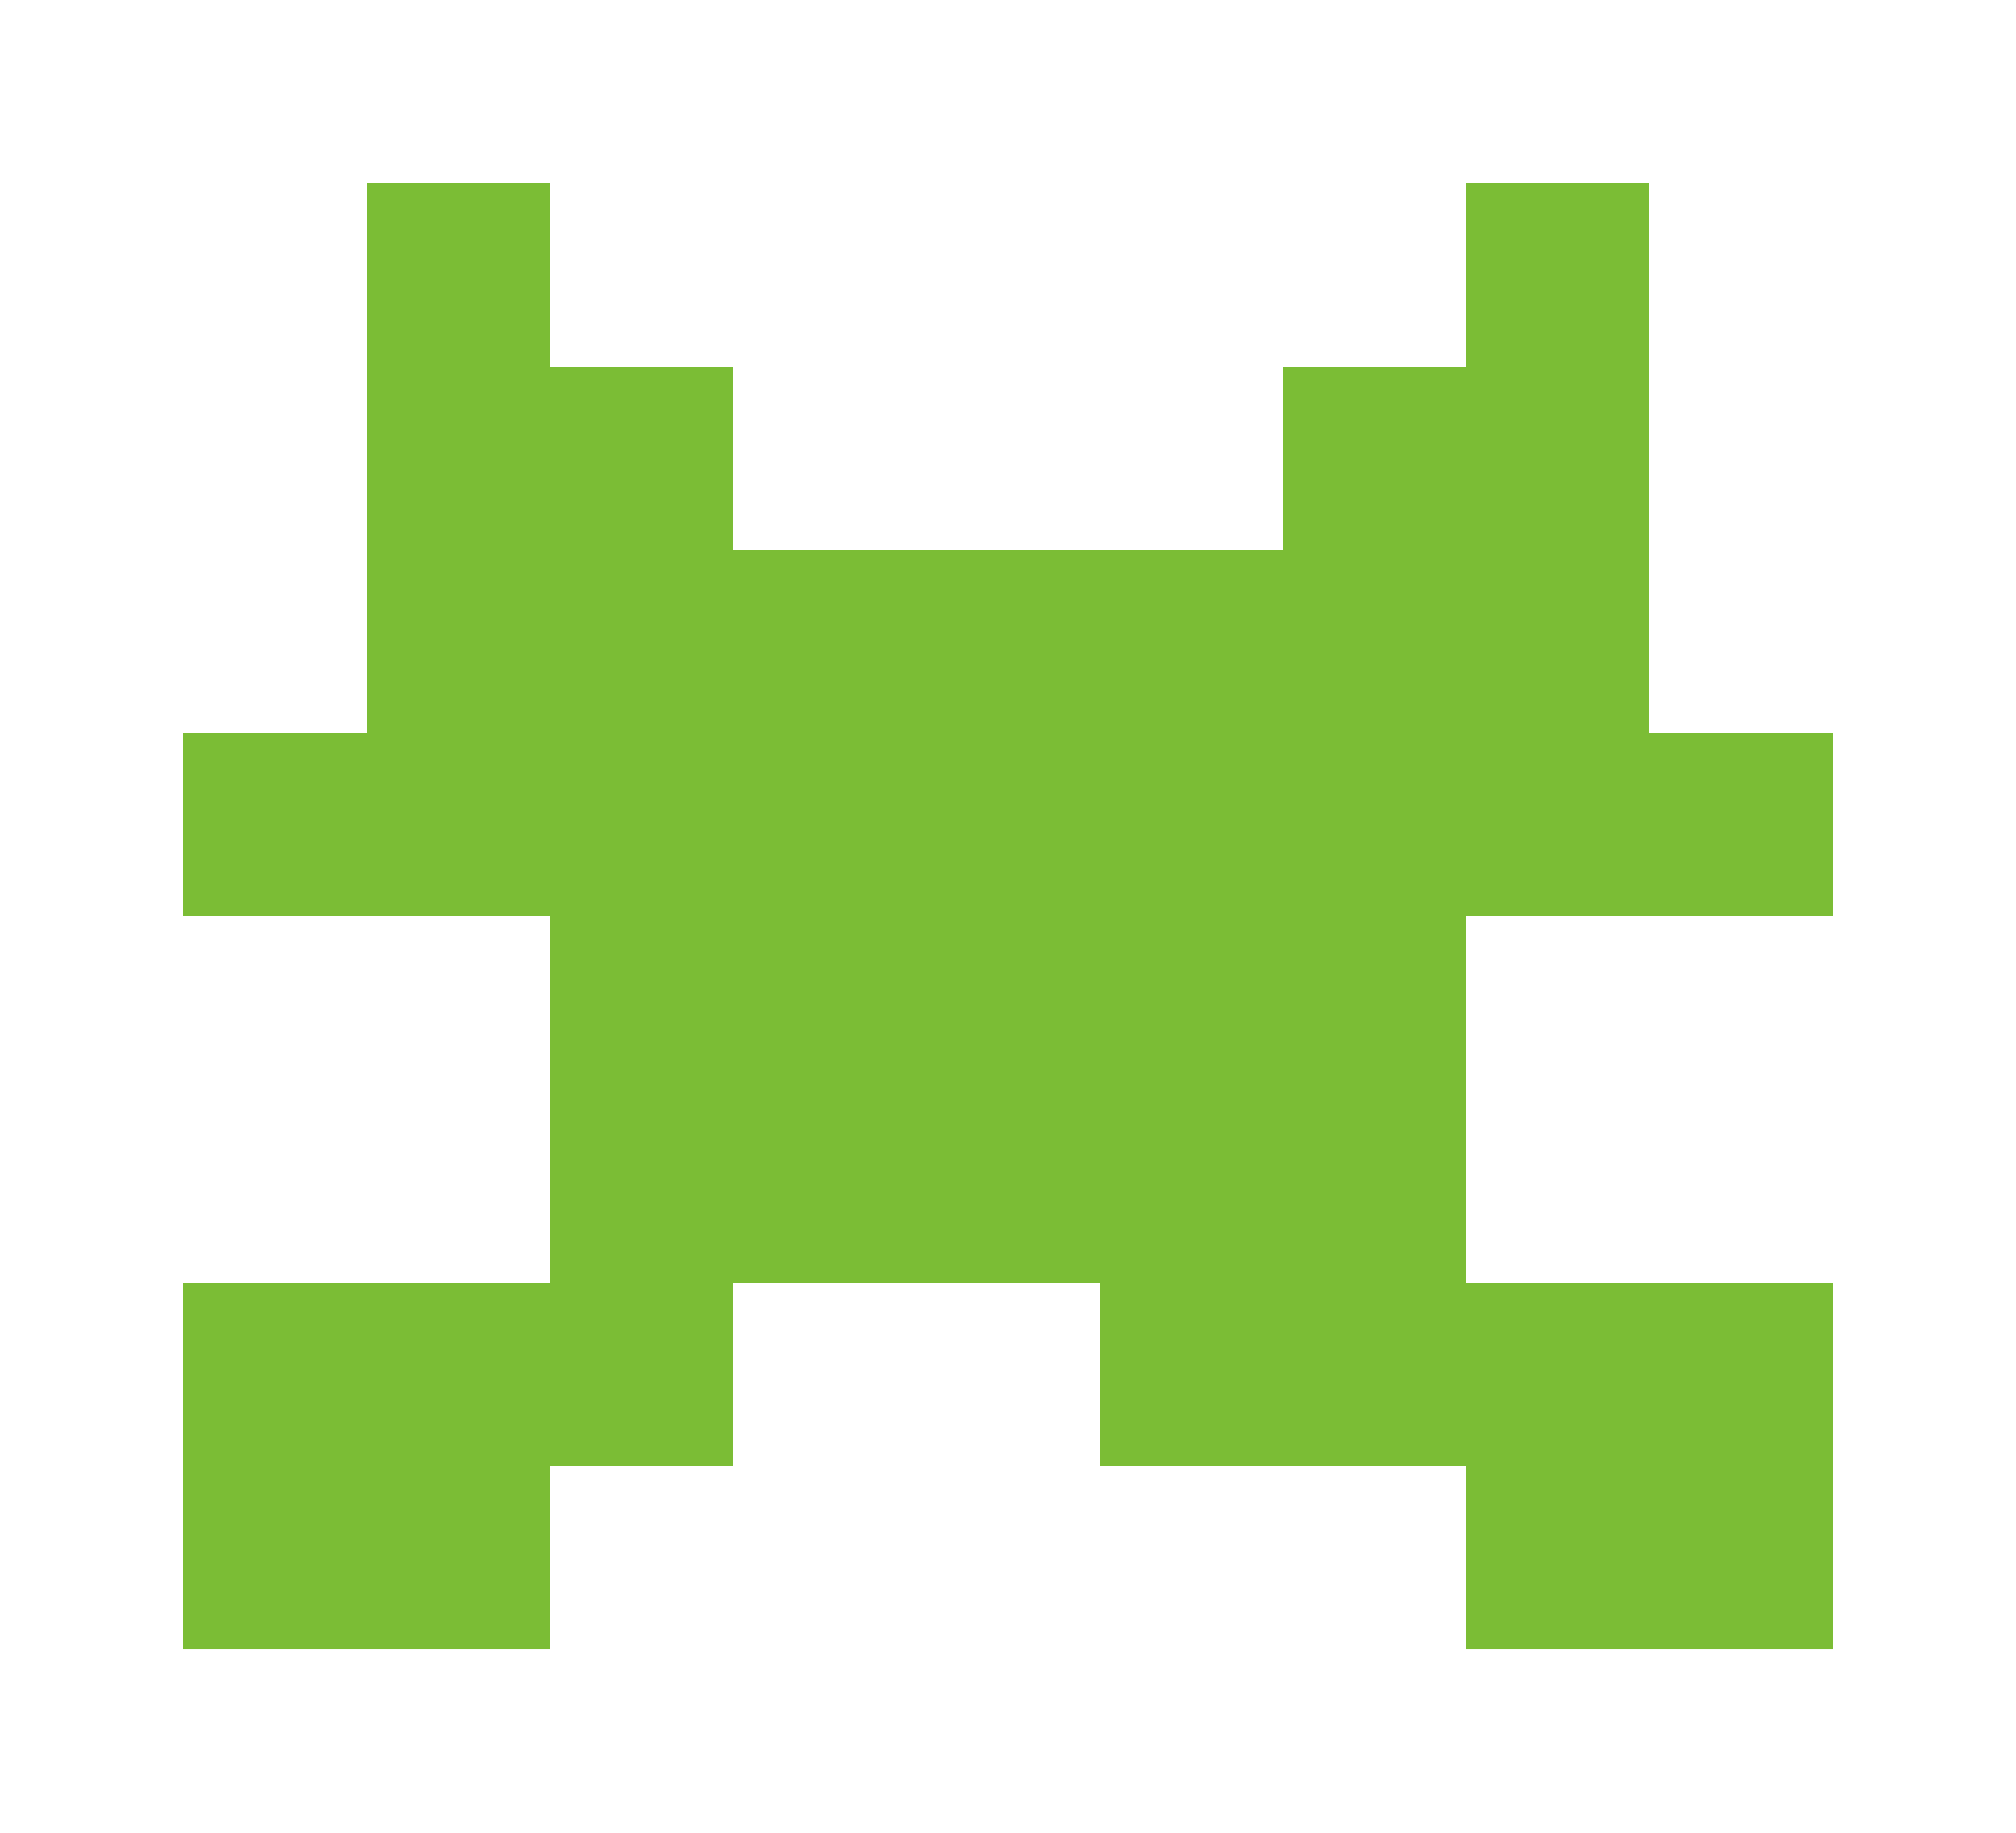
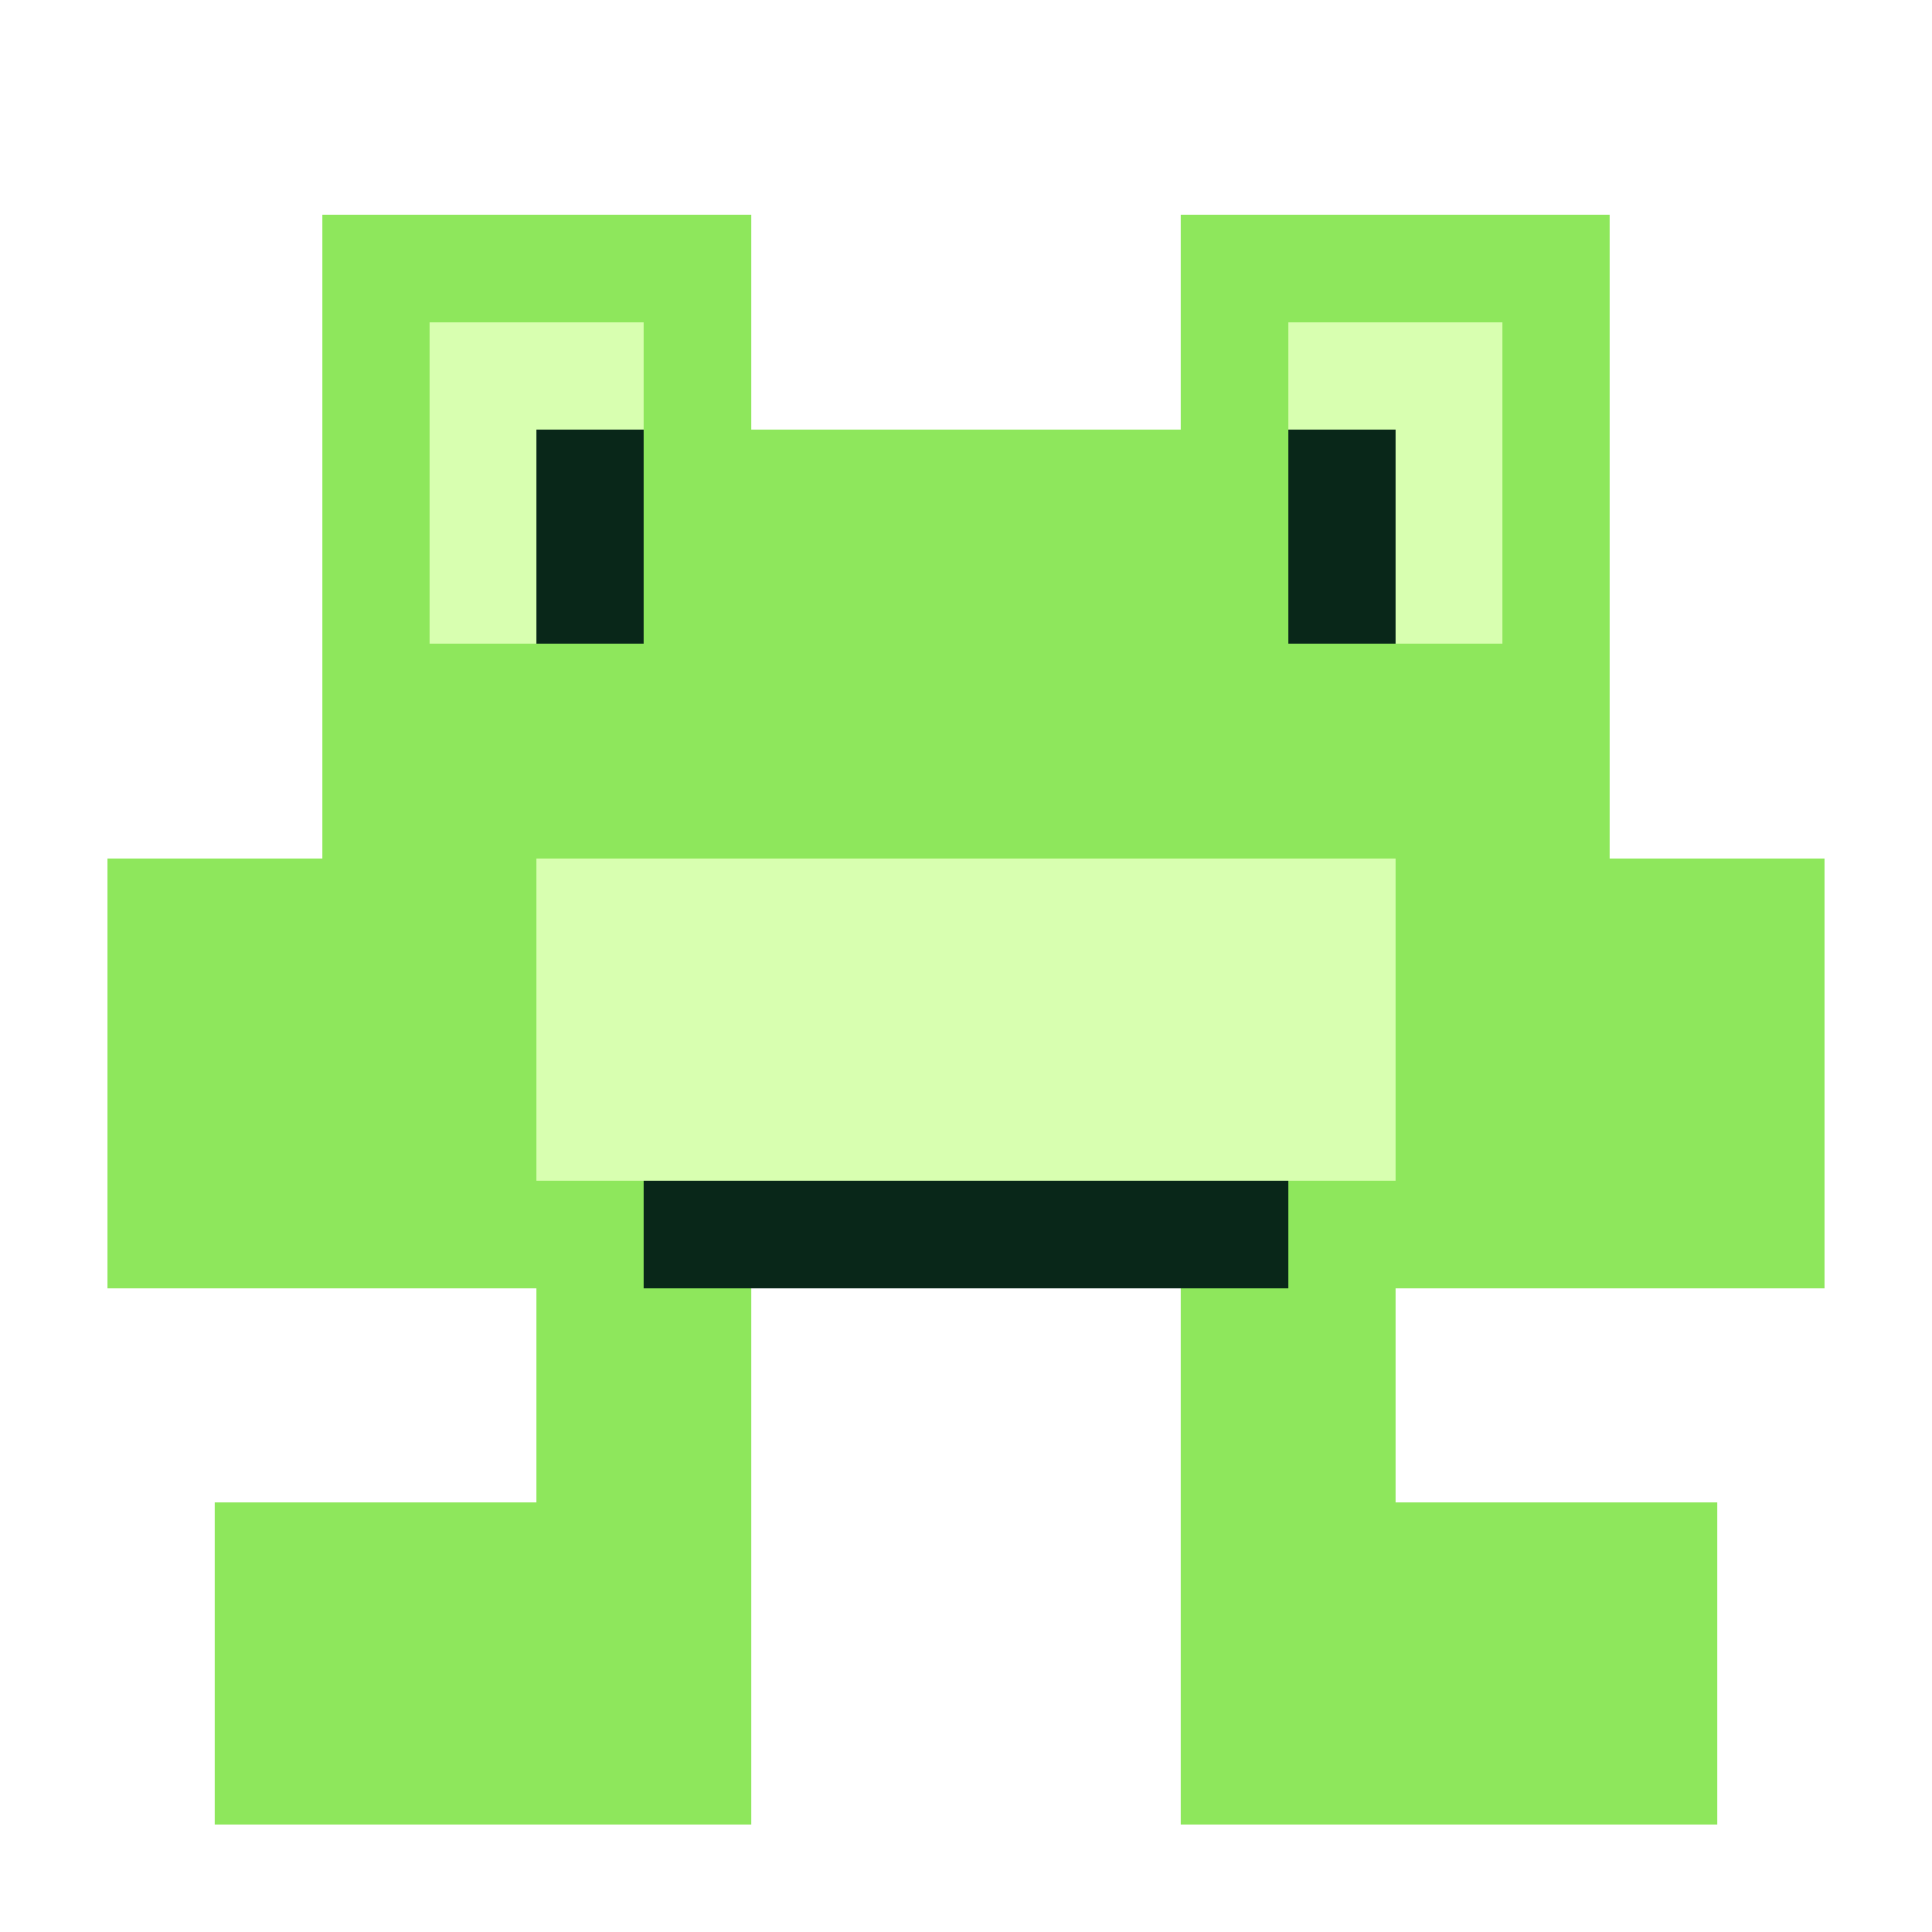
- <svg xmlns="http://www.w3.org/2000/svg" viewBox="-1 -1 11 10" shape-rendering="crispEdges">
-   <rect x="1" y="0" width="1" height="1" fill="#7bbd35" />
-   <rect x="7" y="0" width="1" height="1" fill="#7bbd35" />
-   <rect x="1" y="1" width="1" height="1" fill="#7bbd35" />
-   <rect x="2" y="1" width="1" height="1" fill="#7bbd35" />
-   <rect x="6" y="1" width="1" height="1" fill="#7bbd35" />
-   <rect x="7" y="1" width="1" height="1" fill="#7bbd35" />
-   <rect x="1" y="2" width="1" height="1" fill="#7bbd35" />
-   <rect x="2" y="2" width="1" height="1" fill="#7bbd35" />
-   <rect x="3" y="2" width="1" height="1" fill="#7bbd35" />
-   <rect x="4" y="2" width="1" height="1" fill="#7bbd35" />
-   <rect x="5" y="2" width="1" height="1" fill="#7bbd35" />
-   <rect x="6" y="2" width="1" height="1" fill="#7bbd35" />
-   <rect x="7" y="2" width="1" height="1" fill="#7bbd35" />
-   <rect x="0" y="3" width="1" height="1" fill="#7bbd35" />
-   <rect x="1" y="3" width="1" height="1" fill="#7bbd35" />
-   <rect x="2" y="3" width="1" height="1" fill="#7bbd35" />
-   <rect x="3" y="3" width="1" height="1" fill="#7bbd35" />
-   <rect x="4" y="3" width="1" height="1" fill="#7bbd35" />
-   <rect x="5" y="3" width="1" height="1" fill="#7bbd35" />
-   <rect x="6" y="3" width="1" height="1" fill="#7bbd35" />
-   <rect x="7" y="3" width="1" height="1" fill="#7bbd35" />
-   <rect x="8" y="3" width="1" height="1" fill="#7bbd35" />
-   <rect x="2" y="4" width="1" height="1" fill="#7bbd35" />
-   <rect x="3" y="4" width="1" height="1" fill="#7bbd35" />
-   <rect x="4" y="4" width="1" height="1" fill="#7bbd35" />
-   <rect x="5" y="4" width="1" height="1" fill="#7bbd35" />
-   <rect x="6" y="4" width="1" height="1" fill="#7bbd35" />
-   <rect x="2" y="5" width="1" height="1" fill="#7bbd35" />
-   <rect x="3" y="5" width="1" height="1" fill="#7bbd35" />
-   <rect x="4" y="5" width="1" height="1" fill="#7bbd35" />
-   <rect x="5" y="5" width="1" height="1" fill="#7bbd35" />
-   <rect x="6" y="5" width="1" height="1" fill="#7bbd35" />
-   <rect x="0" y="6" width="1" height="1" fill="#7bbd35" />
-   <rect x="1" y="6" width="1" height="1" fill="#7bbd35" />
-   <rect x="2" y="6" width="1" height="1" fill="#7bbd35" />
-   <rect x="5" y="6" width="1" height="1" fill="#7bbd35" />
-   <rect x="6" y="6" width="1" height="1" fill="#7bbd35" />
-   <rect x="7" y="6" width="1" height="1" fill="#7bbd35" />
-   <rect x="8" y="6" width="1" height="1" fill="#7bbd35" />
-   <rect x="0" y="7" width="1" height="1" fill="#7bbd35" />
-   <rect x="1" y="7" width="1" height="1" fill="#7bbd35" />
-   <rect x="7" y="7" width="1" height="1" fill="#7bbd35" />
-   <rect x="8" y="7" width="1" height="1" fill="#7bbd35" />
+ <svg xmlns="http://www.w3.org/2000/svg" viewBox="0 0 36 36" shape-rendering="crispEdges">
+   <path fill="#8ee75c" d="M6 4h8v4h8V4h8v12h4v8h-8v4h6v6H22V24h-8v10H4v-6h6v-4H2v-8h4z" />
+   <path fill="#d8ffb0" d="M8 6h4v6H8zM24 6h4v6h-4zM10 16h16v6H10z" />
+   <path fill="#092719" d="M10 8h2v4h-2zM24 8h2v4h-2zM12 22h12v2H12z" />
</svg>
